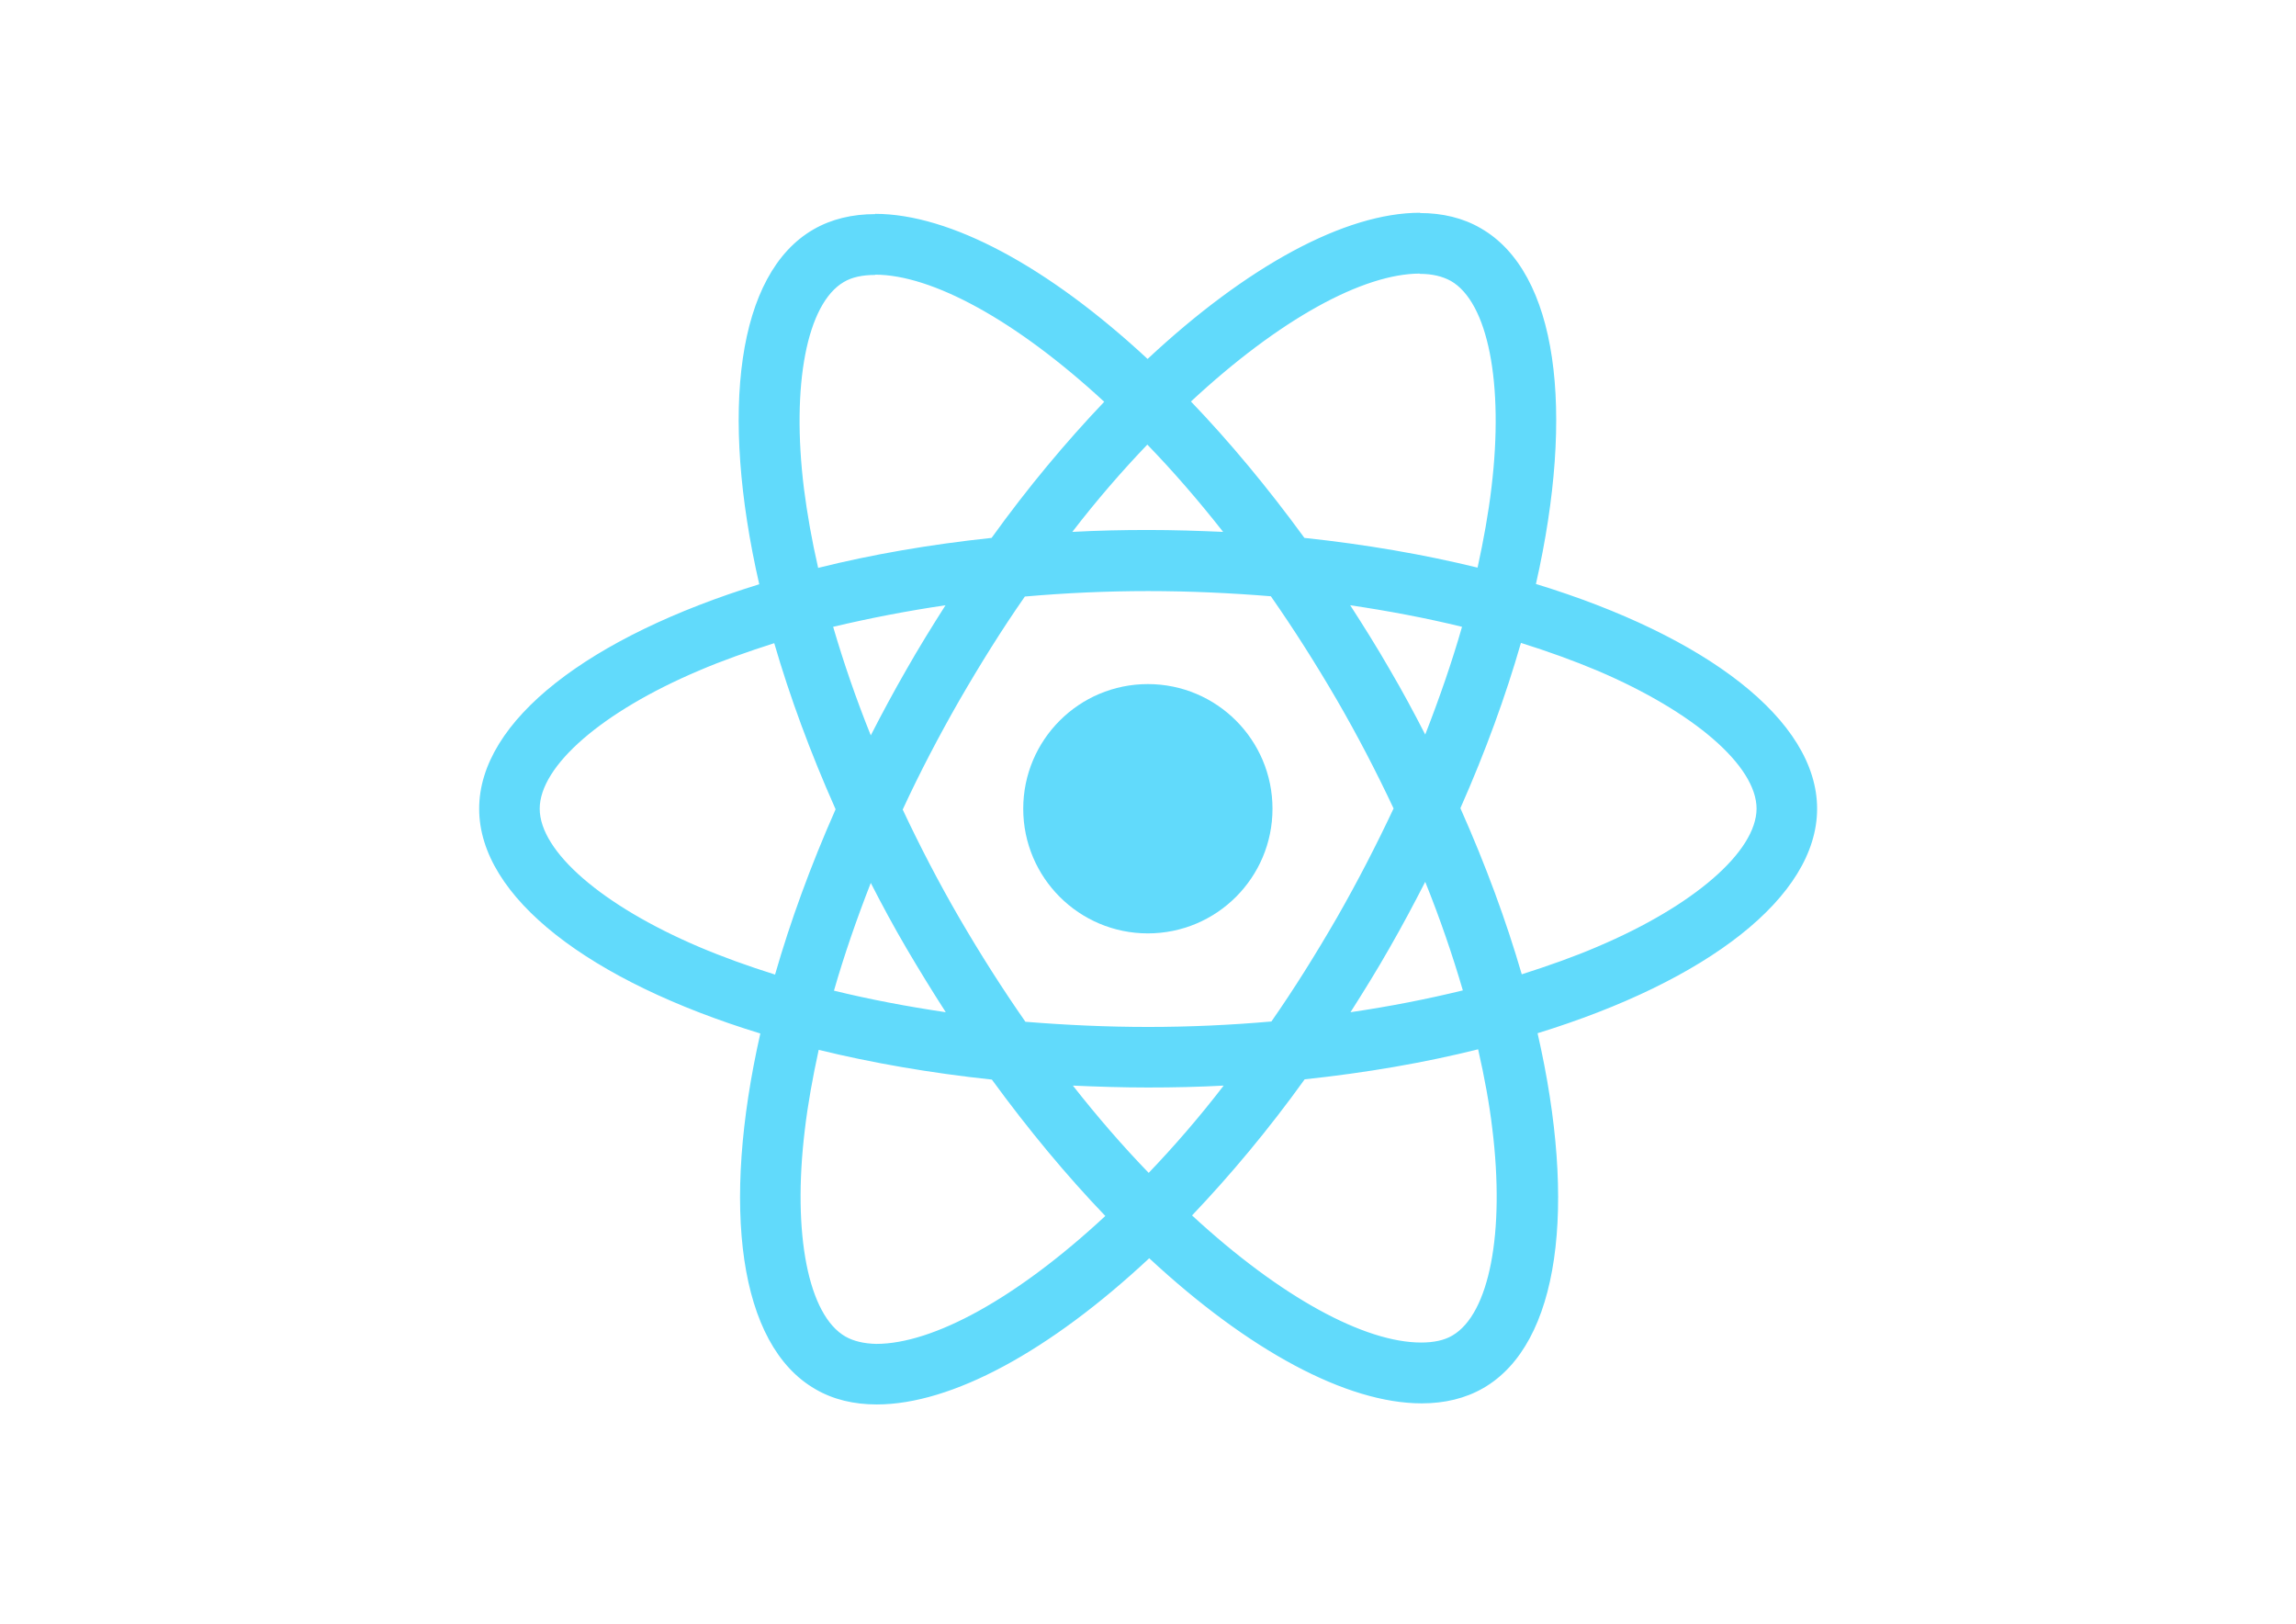
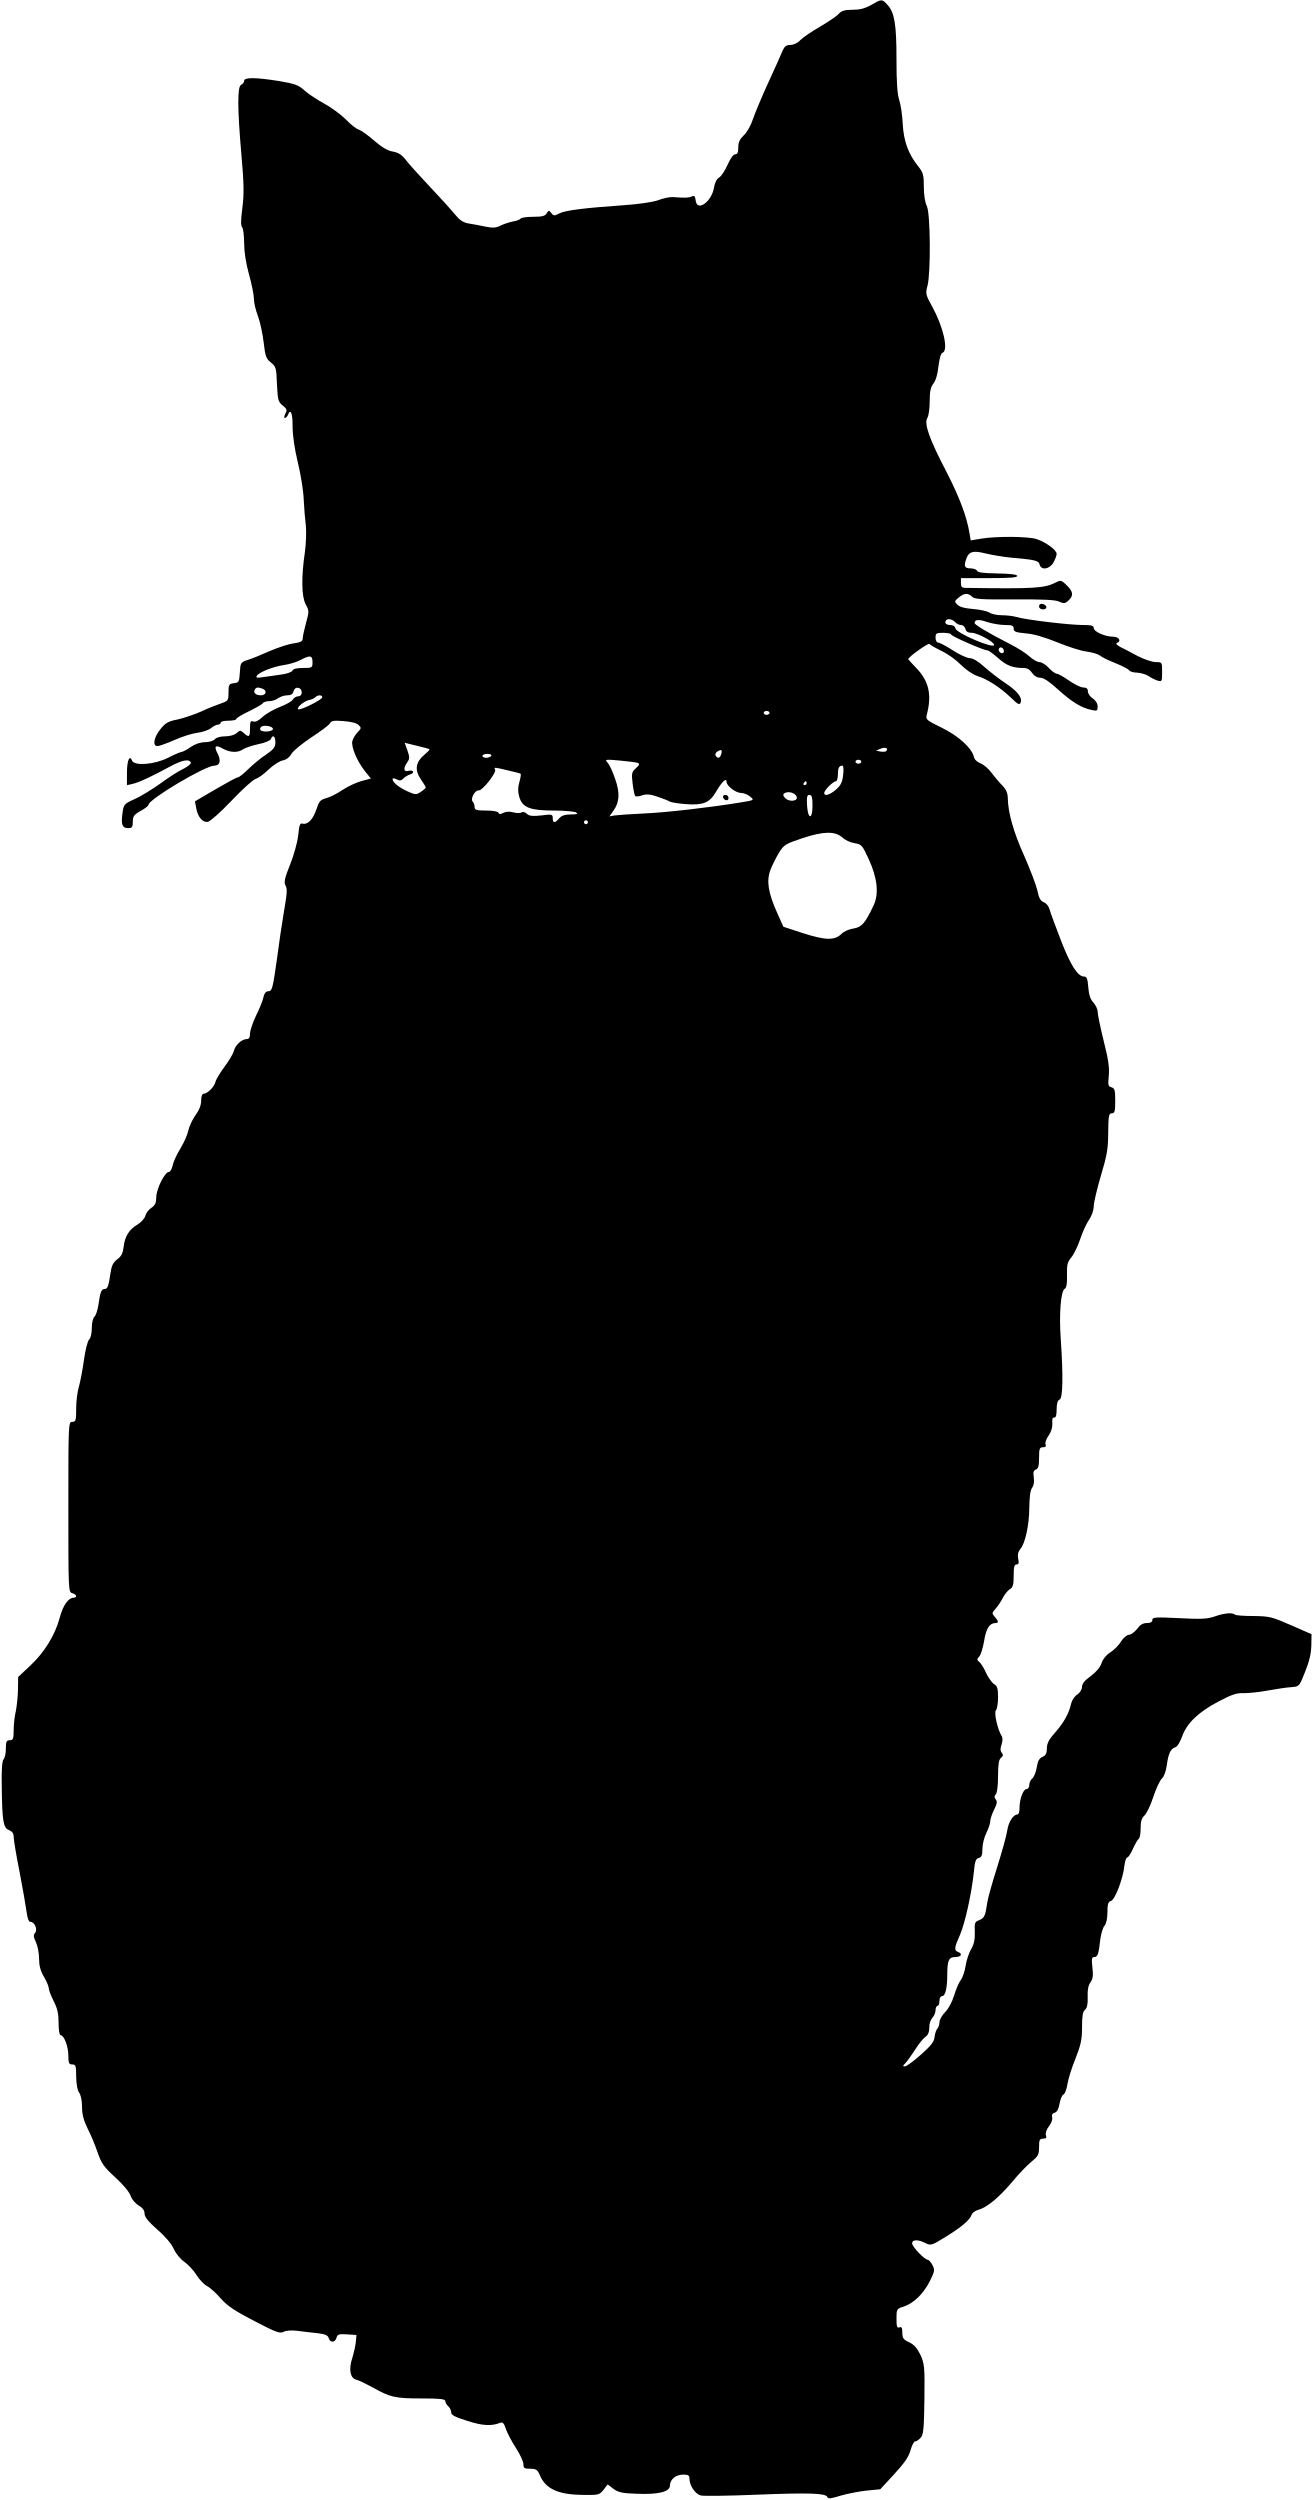
- <svg xmlns="http://www.w3.org/2000/svg" viewBox="0 0 841.9 595.3">
-   <g fill="#61DAFB">
-     <path d="M666.3 296.5c0-32.5-40.7-63.3-103.1-82.4 14.4-63.6 8-114.2-20.2-130.4-6.5-3.8-14.1-5.6-22.4-5.6v22.3c4.6 0 8.3.9 11.4 2.6 13.6 7.8 19.5 37.5 14.9 75.7-1.1 9.4-2.9 19.3-5.1 29.4-19.6-4.8-41-8.5-63.5-10.9-13.5-18.5-27.5-35.3-41.6-50 32.6-30.3 63.2-46.9 84-46.9V78c-27.5 0-63.5 19.6-99.9 53.6-36.4-33.8-72.4-53.2-99.9-53.2v22.3c20.7 0 51.4 16.5 84 46.6-14 14.7-28 31.4-41.3 49.9-22.6 2.4-44 6.1-63.6 11-2.3-10-4-19.7-5.2-29-4.7-38.2 1.1-67.9 14.6-75.8 3-1.8 6.9-2.6 11.5-2.6V78.5c-8.4 0-16 1.8-22.6 5.6-28.1 16.2-34.4 66.7-19.9 130.1-62.2 19.2-102.7 49.9-102.7 82.3 0 32.5 40.7 63.3 103.1 82.4-14.4 63.6-8 114.2 20.2 130.4 6.5 3.8 14.1 5.6 22.5 5.6 27.5 0 63.5-19.6 99.9-53.6 36.4 33.8 72.4 53.2 99.9 53.2 8.4 0 16-1.8 22.6-5.6 28.1-16.2 34.4-66.7 19.9-130.1 62-19.1 102.5-49.9 102.5-82.3zm-130.2-66.7c-3.7 12.9-8.3 26.2-13.5 39.5-4.1-8-8.4-16-13.1-24-4.6-8-9.5-15.8-14.4-23.4 14.2 2.1 27.9 4.7 41 7.9zm-45.8 106.5c-7.8 13.5-15.8 26.3-24.1 38.2-14.9 1.3-30 2-45.2 2-15.1 0-30.2-.7-45-1.9-8.3-11.9-16.4-24.6-24.2-38-7.6-13.1-14.5-26.4-20.8-39.8 6.2-13.4 13.2-26.8 20.7-39.9 7.8-13.5 15.8-26.3 24.1-38.2 14.9-1.3 30-2 45.2-2 15.1 0 30.2.7 45 1.9 8.3 11.9 16.4 24.6 24.2 38 7.6 13.1 14.5 26.4 20.8 39.8-6.3 13.4-13.2 26.8-20.7 39.9zm32.3-13c5.4 13.4 10 26.8 13.8 39.8-13.1 3.2-26.9 5.9-41.2 8 4.9-7.7 9.8-15.6 14.4-23.7 4.6-8 8.9-16.1 13-24.1zM421.2 430c-9.3-9.6-18.6-20.3-27.8-32 9 .4 18.2.7 27.5.7 9.4 0 18.7-.2 27.8-.7-9 11.7-18.3 22.4-27.5 32zm-74.4-58.9c-14.2-2.1-27.9-4.7-41-7.9 3.7-12.9 8.3-26.2 13.5-39.5 4.1 8 8.4 16 13.1 24 4.7 8 9.5 15.8 14.4 23.4zM420.7 163c9.3 9.6 18.6 20.3 27.8 32-9-.4-18.2-.7-27.5-.7-9.4 0-18.7.2-27.8.7 9-11.7 18.3-22.4 27.5-32zm-74 58.9c-4.9 7.7-9.8 15.6-14.4 23.7-4.6 8-8.9 16-13 24-5.4-13.4-10-26.8-13.8-39.8 13.1-3.1 26.9-5.8 41.2-7.9zm-90.5 125.2c-35.4-15.1-58.3-34.9-58.3-50.6 0-15.7 22.9-35.6 58.3-50.6 8.6-3.7 18-7 27.7-10.1 5.7 19.6 13.2 40 22.5 60.9-9.2 20.8-16.6 41.1-22.2 60.6-9.9-3.1-19.3-6.5-28-10.2zM310 490c-13.6-7.8-19.5-37.5-14.9-75.7 1.1-9.4 2.9-19.3 5.1-29.4 19.6 4.8 41 8.5 63.5 10.9 13.5 18.5 27.5 35.3 41.6 50-32.6 30.3-63.2 46.9-84 46.9-4.5-.1-8.3-1-11.3-2.7zm237.2-76.2c4.7 38.2-1.1 67.9-14.6 75.8-3 1.8-6.9 2.6-11.5 2.6-20.7 0-51.4-16.5-84-46.6 14-14.7 28-31.4 41.3-49.9 22.6-2.4 44-6.1 63.6-11 2.3 10.1 4.1 19.8 5.2 29.1zm38.5-66.7c-8.6 3.7-18 7-27.7 10.1-5.7-19.6-13.2-40-22.5-60.9 9.2-20.8 16.6-41.1 22.2-60.6 9.9 3.1 19.3 6.5 28.1 10.2 35.4 15.1 58.3 34.9 58.3 50.6-.1 15.7-23 35.6-58.4 50.6zM320.8 78.4z" />
-     <circle cx="420.9" cy="296.5" r="45.7" />
-     <path d="M520.5 78.1z" />
+ <svg xmlns="http://www.w3.org/2000/svg" version="1.0" width="672pt" height="1280pt" viewBox="0 0 672 1280" preserveAspectRatio="xMidYMid meet">
+   <g transform="translate(0,1280) scale(0.1,-0.1)" fill="#000000" stroke="none">
+     <path d="M4461 12775 c-31 -18 -58 -25 -95 -25 -41 0 -57 -5 -72 -21 -10 -12 -54 -41 -96 -66 -42 -24 -87 -55 -100 -68 -13 -15 -35 -25 -51 -25 -20 0 -30 -7 -39 -27 -6 -16 -39 -89 -73 -163 -34 -74 -70 -160 -80 -190 -10 -31 -30 -67 -46 -82 -21 -20 -29 -36 -29 -62 0 -26 -4 -36 -16 -36 -9 0 -25 -22 -39 -54 -13 -30 -33 -59 -43 -65 -12 -6 -22 -26 -26 -50 -11 -73 -87 -128 -94 -68 -3 23 -7 27 -20 21 -16 -7 -33 -8 -97 -3 -16 1 -50 -6 -75 -16 -28 -10 -97 -20 -180 -26 -201 -14 -296 -26 -327 -42 -24 -13 -29 -13 -40 2 -12 15 -14 15 -24 -1 -8 -14 -23 -18 -69 -18 -32 0 -61 -4 -64 -9 -3 -5 -21 -12 -40 -15 -19 -4 -47 -13 -63 -21 -24 -12 -40 -13 -79 -5 -27 6 -66 13 -86 16 -27 5 -45 17 -70 48 -18 22 -76 86 -128 141 -53 56 -108 117 -123 137 -20 26 -38 37 -66 42 -25 4 -55 21 -94 55 -31 27 -67 53 -79 57 -13 3 -43 27 -68 53 -25 25 -74 61 -109 80 -35 19 -81 49 -101 67 -32 29 -49 35 -131 49 -120 19 -179 20 -179 1 0 -8 -7 -16 -15 -20 -20 -7 -20 -118 1 -358 13 -148 14 -200 5 -272 -8 -62 -9 -92 -1 -100 5 -5 10 -42 10 -81 0 -44 9 -103 25 -160 14 -50 25 -106 25 -125 0 -19 9 -59 21 -89 11 -30 24 -91 29 -135 8 -70 13 -83 37 -102 26 -21 28 -28 31 -111 4 -80 6 -90 29 -109 22 -17 24 -23 14 -42 -6 -12 -8 -22 -2 -22 5 0 11 7 15 15 13 36 25 10 24 -58 0 -45 10 -115 27 -185 15 -62 29 -148 30 -190 2 -42 7 -103 11 -134 3 -32 1 -92 -5 -135 -19 -128 -17 -228 4 -267 18 -33 18 -37 2 -95 -9 -33 -17 -69 -17 -79 0 -15 -10 -21 -46 -26 -25 -3 -80 -21 -122 -39 -42 -19 -94 -40 -114 -46 -36 -12 -37 -14 -40 -64 -3 -48 -5 -52 -30 -55 -26 -3 -28 -7 -28 -47 0 -41 -2 -44 -37 -56 -21 -7 -67 -25 -103 -42 -36 -16 -91 -34 -122 -41 -47 -9 -62 -18 -87 -50 -34 -42 -41 -86 -15 -86 9 0 48 14 87 31 40 18 92 34 117 37 25 3 56 13 69 23 13 11 30 19 37 19 8 0 14 5 14 10 0 6 18 10 40 10 22 0 40 4 40 9 0 5 29 22 64 39 35 17 67 35 71 41 3 6 18 11 33 11 15 0 36 7 46 15 11 8 32 15 47 15 19 0 28 6 32 21 4 13 12 20 24 17 24 -4 24 -43 0 -43 -10 0 -23 -8 -28 -17 -5 -9 -35 -26 -67 -38 -31 -12 -71 -35 -88 -51 -20 -19 -36 -27 -47 -23 -14 5 -17 -1 -17 -35 0 -45 -5 -49 -32 -24 -17 15 -19 15 -36 0 -11 -10 -35 -17 -59 -17 -24 0 -46 -6 -53 -15 -7 -8 -29 -15 -50 -15 -23 0 -51 -9 -74 -25 -20 -14 -41 -25 -47 -25 -5 0 -36 -13 -69 -30 -69 -35 -173 -43 -184 -14 -12 32 -26 0 -26 -62 l0 -64 27 6 c33 7 101 39 193 89 63 34 100 41 107 20 2 -6 -16 -20 -39 -32 -24 -11 -77 -45 -119 -76 -42 -30 -101 -66 -131 -79 -53 -24 -55 -27 -61 -72 -8 -58 -1 -76 29 -76 20 0 24 5 24 33 0 27 6 36 40 55 22 12 40 26 40 31 0 28 291 201 338 201 28 0 35 26 16 62 -20 38 -11 47 27 25 37 -21 78 -22 104 -3 11 7 46 19 78 26 32 6 61 18 64 26 9 25 23 15 23 -16 0 -25 -8 -36 -47 -63 -27 -17 -67 -51 -91 -74 -24 -24 -48 -43 -54 -43 -7 0 -58 -28 -116 -62 l-104 -61 7 -36 c8 -45 33 -73 59 -69 12 2 66 50 121 108 55 58 110 108 124 112 13 4 43 25 65 47 23 22 55 43 71 47 19 3 37 16 47 34 9 16 55 53 101 84 47 30 89 62 95 71 8 15 20 17 71 13 38 -3 68 -10 77 -20 15 -14 14 -18 -5 -37 -11 -11 -23 -31 -27 -45 -7 -29 23 -102 65 -155 l30 -37 -48 -13 c-26 -7 -70 -27 -98 -46 -28 -19 -66 -38 -84 -42 -29 -8 -36 -16 -49 -57 -17 -51 -45 -80 -71 -73 -13 4 -17 -7 -22 -58 -4 -37 -21 -99 -41 -150 -28 -69 -33 -92 -25 -107 11 -20 10 -35 -10 -153 -6 -33 -21 -134 -33 -225 -21 -149 -25 -165 -43 -165 -13 0 -21 -9 -26 -30 -3 -17 -20 -59 -38 -95 -17 -36 -31 -77 -31 -92 0 -20 -5 -28 -17 -28 -26 -1 -59 -31 -66 -62 -4 -14 -25 -50 -47 -79 -22 -30 -44 -65 -47 -79 -7 -26 -40 -59 -60 -60 -8 0 -13 -14 -13 -35 0 -23 -10 -49 -30 -76 -16 -23 -32 -58 -36 -78 -4 -20 -22 -61 -40 -91 -19 -30 -37 -70 -40 -87 -4 -18 -12 -33 -19 -33 -21 0 -65 -88 -65 -130 0 -29 -6 -41 -25 -54 -14 -9 -27 -27 -31 -41 -3 -13 -21 -33 -39 -44 -44 -26 -66 -61 -72 -115 -4 -33 -12 -49 -33 -64 -21 -16 -29 -33 -34 -69 -10 -68 -15 -83 -31 -83 -16 0 -22 -16 -31 -80 -4 -27 -13 -55 -20 -61 -8 -7 -14 -31 -14 -59 0 -28 -6 -52 -14 -59 -7 -6 -19 -52 -26 -103 -7 -51 -19 -113 -26 -138 -8 -25 -14 -75 -14 -112 0 -61 -2 -68 -20 -68 -20 0 -20 -7 -20 -436 0 -427 0 -436 20 -441 22 -6 27 -23 8 -23 -28 -1 -55 -38 -72 -102 -24 -90 -79 -179 -152 -247 l-61 -57 -1 -66 c-1 -36 -6 -85 -11 -109 -6 -24 -11 -68 -11 -96 0 -46 -3 -53 -20 -53 -17 0 -20 -7 -20 -43 0 -24 -5 -48 -12 -55 -7 -7 -11 -53 -9 -139 2 -179 8 -212 37 -223 17 -7 24 -17 24 -35 0 -14 13 -94 30 -178 16 -83 32 -176 36 -205 4 -33 11 -52 20 -52 21 0 38 -39 24 -56 -10 -11 -9 -21 4 -48 9 -19 16 -57 16 -84 0 -35 7 -63 25 -93 14 -24 25 -51 25 -60 0 -8 11 -38 25 -65 19 -37 25 -65 25 -111 0 -35 4 -63 10 -63 18 0 40 -58 40 -105 0 -38 3 -45 20 -45 18 0 20 -7 20 -62 1 -40 6 -70 15 -82 9 -12 15 -42 15 -73 0 -39 8 -69 29 -112 17 -32 39 -87 51 -122 19 -55 31 -73 90 -127 40 -36 73 -76 79 -95 6 -18 24 -39 41 -49 20 -12 30 -25 30 -41 0 -18 19 -41 66 -83 41 -35 73 -74 84 -99 10 -23 33 -51 53 -65 20 -14 48 -44 63 -68 15 -24 40 -50 55 -57 15 -8 47 -37 70 -64 34 -38 73 -64 172 -115 109 -57 130 -65 149 -55 13 7 40 9 72 5 28 -4 74 -9 103 -12 39 -5 52 -11 56 -25 7 -25 33 -24 40 2 5 17 12 20 54 17 l48 -3 -3 -35 c-2 -19 -10 -56 -18 -82 -20 -60 -11 -104 20 -112 13 -3 50 -21 83 -39 90 -51 116 -57 249 -57 99 0 124 -3 124 -14 0 -7 7 -19 15 -26 8 -7 15 -21 15 -31 0 -14 19 -24 83 -44 78 -25 123 -28 170 -9 11 4 19 -6 27 -32 7 -21 30 -64 51 -97 22 -33 39 -71 39 -84 0 -20 5 -23 35 -23 30 0 37 -5 49 -33 30 -71 95 -100 223 -101 77 -1 82 0 103 26 l21 28 30 -23 c25 -18 47 -23 118 -25 112 -5 171 10 171 42 0 31 30 56 68 56 26 0 32 -4 32 -20 0 -36 29 -79 58 -87 14 -3 142 -2 282 4 274 11 359 8 366 -12 4 -10 19 -8 67 7 34 10 94 22 133 26 l71 7 71 77 c53 57 75 90 84 123 7 25 17 45 24 45 6 0 18 8 28 19 14 15 17 46 19 197 2 166 0 183 -20 226 -16 34 -32 53 -57 65 -31 14 -36 22 -36 50 0 25 -4 31 -15 27 -12 -5 -15 4 -15 44 0 49 1 51 36 62 52 17 101 65 134 129 26 52 27 59 14 84 -8 15 -19 27 -24 27 -16 0 -80 67 -80 84 0 20 31 21 69 1 27 -13 31 -12 102 32 82 50 126 88 134 114 3 9 18 20 32 24 44 11 105 61 173 141 34 42 80 89 101 106 34 28 39 36 39 75 0 37 3 43 21 43 15 0 19 5 14 18 -3 11 3 30 16 46 12 15 19 35 16 46 -3 12 1 20 13 23 12 3 20 19 25 46 4 24 13 45 20 47 7 3 16 26 20 52 4 26 22 85 41 131 28 71 34 98 34 162 0 57 4 80 15 89 11 9 15 28 14 65 -2 35 3 60 14 75 13 19 15 36 10 77 -5 45 -3 53 10 53 17 0 22 14 31 94 4 27 13 57 21 66 9 10 15 37 15 69 0 42 4 54 18 58 20 5 62 113 69 181 3 23 9 42 15 42 5 0 18 20 29 45 11 24 24 47 29 50 6 3 10 28 10 54 0 35 5 53 20 66 10 9 31 52 45 95 14 43 34 85 44 94 11 10 21 38 25 68 8 61 20 85 44 92 10 3 25 28 35 57 25 68 85 125 189 179 64 34 92 43 126 41 24 0 81 5 126 14 44 8 98 16 120 17 38 3 39 4 68 78 21 51 31 94 32 134 l1 59 -105 46 c-98 43 -111 46 -192 47 -48 0 -91 3 -95 7 -11 12 -56 8 -103 -9 -37 -13 -70 -15 -182 -9 -122 6 -138 5 -138 -9 0 -11 -9 -16 -28 -16 -20 0 -35 -9 -50 -30 -13 -16 -31 -30 -41 -30 -11 0 -29 -15 -41 -34 -11 -19 -36 -44 -55 -56 -21 -13 -38 -34 -45 -55 -7 -22 -28 -46 -56 -67 -30 -21 -44 -39 -44 -54 0 -14 -10 -30 -24 -40 -14 -8 -28 -30 -32 -47 -10 -48 -37 -97 -83 -149 -31 -34 -41 -55 -41 -80 0 -25 -6 -36 -22 -43 -17 -7 -25 -22 -30 -55 -4 -25 -15 -50 -23 -56 -8 -6 -15 -21 -15 -33 0 -11 -6 -21 -14 -21 -17 0 -36 -51 -36 -96 0 -19 -4 -34 -10 -34 -22 0 -47 -39 -53 -83 -4 -26 -27 -109 -51 -185 -24 -75 -47 -157 -51 -182 -10 -70 -15 -80 -41 -91 -23 -8 -25 -14 -23 -61 1 -38 -4 -63 -19 -88 -11 -19 -24 -57 -28 -85 -4 -27 -15 -60 -25 -73 -10 -13 -25 -49 -34 -79 -10 -33 -29 -68 -46 -85 -16 -16 -29 -40 -29 -52 0 -12 -5 -27 -11 -33 -6 -6 -12 -25 -14 -42 -2 -24 -17 -44 -70 -91 -37 -33 -74 -60 -82 -60 -12 0 -11 3 2 16 9 9 31 40 50 69 18 29 42 59 54 67 13 9 19 24 19 46 -1 18 6 40 15 50 10 10 17 28 17 40 0 12 5 22 10 22 6 0 10 11 10 25 0 15 6 25 14 25 16 0 26 42 26 109 0 74 8 91 41 91 31 0 39 17 14 26 -21 8 -19 23 10 87 26 61 59 209 71 321 5 55 10 70 25 73 15 4 19 15 19 47 0 23 9 59 20 81 11 22 20 49 20 60 0 11 9 38 20 60 15 29 17 42 8 52 -8 10 -8 17 0 25 7 7 12 45 12 94 0 61 4 85 15 94 12 10 12 16 4 26 -8 10 -8 22 -1 42 6 18 6 35 1 43 -21 32 -41 121 -30 132 6 6 11 36 11 67 0 45 -4 58 -21 68 -11 7 -29 33 -40 56 -10 24 -26 49 -34 56 -14 11 -14 15 -1 29 8 9 19 45 25 81 10 63 28 90 58 90 17 0 16 10 -4 32 -15 17 -15 20 4 41 11 12 28 37 37 55 9 18 25 38 36 45 16 9 20 23 20 69 0 45 3 58 15 58 11 0 13 8 8 30 -4 21 0 36 11 49 25 28 46 123 46 214 1 54 5 88 15 100 8 12 11 31 8 53 -4 25 -2 35 11 40 12 5 16 19 16 60 0 47 3 54 20 54 13 0 18 5 13 16 -3 8 4 28 16 44 13 19 20 41 19 62 -2 22 1 32 10 30 8 -1 12 12 12 42 0 30 5 46 15 50 17 6 19 121 6 311 -9 126 0 244 20 256 10 6 13 27 12 71 -1 52 2 66 22 90 13 15 33 57 45 92 12 36 32 81 46 101 14 20 24 50 24 70 0 18 17 89 37 157 31 103 37 138 37 220 1 86 3 98 19 98 14 0 17 10 17 64 0 55 -3 64 -19 69 -17 4 -19 11 -14 59 4 40 -2 84 -26 178 -17 69 -31 136 -31 150 0 13 -10 34 -22 47 -15 16 -23 40 -26 78 -3 43 -8 55 -21 55 -33 0 -69 56 -119 185 -28 72 -54 143 -58 158 -4 16 -16 32 -29 37 -18 7 -26 22 -34 62 -7 29 -37 108 -67 176 -55 121 -83 223 -84 294 0 26 -8 45 -27 65 -16 16 -41 46 -57 67 -15 21 -41 42 -56 48 -17 6 -31 19 -34 34 -12 46 -80 107 -166 149 -76 37 -81 41 -75 65 27 102 11 172 -52 238 -24 25 -43 46 -43 47 0 11 104 85 109 78 3 -5 31 -21 62 -36 32 -15 76 -47 99 -71 25 -25 60 -49 84 -57 51 -16 118 -59 173 -112 35 -34 43 -38 49 -24 9 26 -17 59 -82 102 -33 22 -80 59 -106 82 -29 27 -57 43 -72 43 -14 0 -53 18 -87 40 -34 22 -68 40 -76 40 -7 0 -13 11 -13 25 0 23 4 25 40 25 22 0 40 -4 40 -9 0 -8 166 -81 186 -81 6 0 30 -18 54 -39 43 -39 75 -51 130 -51 19 0 33 -8 44 -25 11 -16 26 -25 42 -25 18 0 47 -20 92 -61 71 -64 117 -92 170 -104 29 -6 32 -5 32 18 0 15 -10 31 -25 41 -14 9 -25 25 -25 36 0 14 -7 20 -23 20 -13 0 -46 16 -73 35 -27 19 -55 35 -62 35 -8 0 -27 14 -42 30 -15 17 -37 30 -48 30 -11 0 -33 13 -50 28 -16 15 -60 44 -98 63 -115 59 -184 100 -184 109 0 19 22 20 65 5 25 -8 66 -15 90 -15 37 0 45 -3 45 -19 0 -15 10 -19 63 -24 40 -3 97 -20 161 -46 54 -22 121 -44 150 -47 28 -4 58 -13 67 -20 9 -8 44 -25 79 -39 35 -14 67 -30 71 -37 4 -6 22 -12 41 -12 18 -1 44 -8 58 -17 14 -10 35 -20 48 -24 21 -6 22 -4 22 44 0 51 0 51 -32 51 -18 0 -60 14 -93 31 -33 18 -73 39 -90 47 -16 9 -24 17 -17 20 25 8 12 32 -18 32 -42 0 -100 26 -100 44 0 13 -12 16 -57 16 -68 0 -294 27 -339 41 -17 5 -50 9 -75 9 -24 0 -53 6 -64 14 -11 7 -48 15 -83 18 -42 3 -68 10 -80 22 -16 16 -16 18 7 37 28 23 47 24 68 4 12 -13 48 -15 216 -14 146 1 210 -2 229 -11 24 -11 31 -11 48 5 28 25 25 46 -9 79 -27 26 -30 27 -57 13 -57 -29 -110 -32 -461 -27 -18 0 -23 6 -23 25 l0 25 146 0 c106 0 145 3 142 12 -3 7 -38 11 -103 12 -69 1 -100 5 -103 14 -2 6 -17 12 -33 12 -31 0 -36 11 -20 53 13 34 35 39 99 23 32 -8 89 -17 127 -21 126 -11 143 -15 148 -36 8 -30 50 -24 70 10 9 16 17 36 17 45 0 20 -55 60 -103 76 -44 14 -206 15 -284 2 l-53 -9 -6 36 c-14 86 -50 182 -118 315 -88 168 -116 248 -98 276 7 11 12 49 12 86 0 50 5 72 19 90 12 15 22 49 26 89 5 40 12 66 21 69 31 12 5 130 -53 236 -34 61 -35 67 -24 108 17 66 15 373 -4 408 -9 18 -15 56 -15 98 0 61 -3 72 -30 106 -50 63 -73 127 -78 215 -2 44 -10 99 -18 123 -10 30 -14 93 -14 208 0 180 -10 240 -46 279 -28 31 -29 31 -83 0z m429 -3160 c7 -8 20 -15 30 -15 10 0 20 -9 23 -20 3 -14 14 -20 32 -20 29 0 115 -46 115 -62 0 -22 -191 59 -198 84 -2 11 -14 18 -28 18 -15 0 -24 6 -24 15 0 8 8 15 19 15 10 0 24 -7 31 -15z m249 -154 c-3 -6 -10 -7 -18 -2 -7 5 -10 14 -6 21 9 14 29 -2 24 -19z m-3539 -51 c0 -29 -1 -30 -49 -30 -32 0 -51 -5 -54 -14 -3 -7 -28 -16 -59 -20 -29 -4 -71 -10 -92 -13 -30 -5 -37 -3 -31 7 11 18 83 47 139 55 27 4 65 15 85 26 49 26 61 24 61 -11z m-256 -136 c25 -10 19 -34 -8 -34 -27 0 -41 14 -31 30 7 12 17 12 39 4z m306 -44 c0 -13 -118 -71 -124 -61 -7 10 32 42 57 47 11 2 25 8 31 14 13 13 36 13 36 0z m2290 -80 c0 -5 -7 -10 -15 -10 -8 0 -15 5 -15 10 0 6 7 10 15 10 8 0 15 -4 15 -10z m-2543 -84 c-4 -13 -56 -16 -64 -3 -3 5 0 13 6 17 17 10 63 0 58 -14z m802 -102 c2 -2 -10 -15 -27 -29 -44 -37 -50 -77 -18 -124 14 -20 26 -40 26 -43 0 -3 -11 -13 -25 -22 -24 -16 -28 -16 -68 2 -44 20 -77 46 -77 63 0 6 8 5 20 -1 16 -8 24 -8 35 4 8 8 24 18 35 21 26 8 17 25 -10 18 -24 -6 -26 13 -5 44 13 18 13 26 1 61 l-14 39 61 -15 c34 -8 64 -16 66 -18z m2338 -10 c-3 -3 -16 -4 -29 -2 l-23 5 25 10 c23 10 41 1 27 -13z m-844 -14 c-6 -22 -18 -26 -29 -9 -3 6 0 15 7 20 22 14 28 11 22 -11z m-1178 -10 c-3 -5 -15 -10 -26 -10 -10 0 -19 5 -19 10 0 6 12 10 26 10 14 0 23 -4 19 -10z m750 -36 c11 -5 9 -11 -9 -27 -22 -20 -23 -27 -17 -79 4 -32 10 -60 13 -64 4 -3 20 -2 36 4 22 7 41 6 78 -7 27 -9 55 -20 61 -24 7 -5 44 -11 83 -14 89 -7 123 6 156 63 30 52 54 74 54 51 0 -21 47 -57 75 -57 13 0 33 -8 45 -18 23 -19 23 -19 -51 -31 -153 -25 -375 -51 -492 -56 -67 -3 -134 -8 -150 -10 l-27 -5 20 28 c32 44 35 91 10 163 -12 35 -29 73 -38 83 -17 18 -15 19 61 12 43 -4 84 -9 92 -12z m1145 6 c0 -5 -7 -10 -15 -10 -8 0 -15 5 -15 10 0 6 7 10 15 10 8 0 15 -4 15 -10z m-93 -67 c-4 -37 -12 -54 -36 -75 -32 -28 -61 -37 -61 -18 0 14 46 60 60 60 5 0 10 15 10 33 0 35 6 47 23 47 6 0 7 -20 4 -47z m-1714 22 c33 -7 61 -15 63 -17 2 -2 -1 -22 -7 -43 -8 -28 -8 -49 0 -76 16 -54 55 -69 178 -69 54 0 105 -5 113 -10 11 -7 4 -10 -28 -10 -30 0 -47 -6 -59 -20 -22 -26 -33 -25 -33 1 0 20 -4 21 -58 14 -46 -5 -62 -3 -74 8 -9 9 -20 12 -28 7 -7 -4 -26 -4 -43 1 -19 5 -37 4 -50 -3 -16 -8 -22 -8 -25 1 -2 6 -27 11 -63 11 -50 0 -59 3 -59 18 0 10 -4 22 -10 28 -13 13 12 60 31 57 18 -3 93 92 84 107 -8 13 -3 12 68 -5z m1527 -65 c0 -5 -5 -10 -11 -10 -5 0 -7 5 -4 10 3 6 8 10 11 10 2 0 4 -4 4 -10z m-50 -75 c0 -18 -41 -20 -58 -3 -17 17 -15 26 6 31 23 5 52 -10 52 -28z m80 -41 c0 -73 -24 -70 -28 4 -2 42 0 52 12 52 13 0 16 -12 16 -56z m-1150 -84 c0 -5 -4 -10 -10 -10 -5 0 -10 5 -10 10 0 6 5 10 10 10 6 0 10 -4 10 -10z m1304 -79 c13 -12 40 -25 61 -28 36 -6 40 -10 73 -82 44 -96 53 -177 25 -236 -43 -92 -61 -112 -103 -119 -22 -3 -49 -15 -60 -26 -36 -36 -81 -35 -195 1 l-104 34 -31 69 c-47 105 -57 165 -35 223 10 26 30 65 44 88 24 39 33 45 121 74 109 36 167 36 204 2z" />
+     <path d="M3702 8718 c6 -18 28 -21 28 -4 0 9 -7 16 -16 16 -9 0 -14 -5 -12 -12z" />
+     <path d="M5320 9696 c0 -10 9 -16 21 -16 24 0 21 23 -4 28 -10 2 -17 -3 -17 -12z" />
  </g>
</svg>
